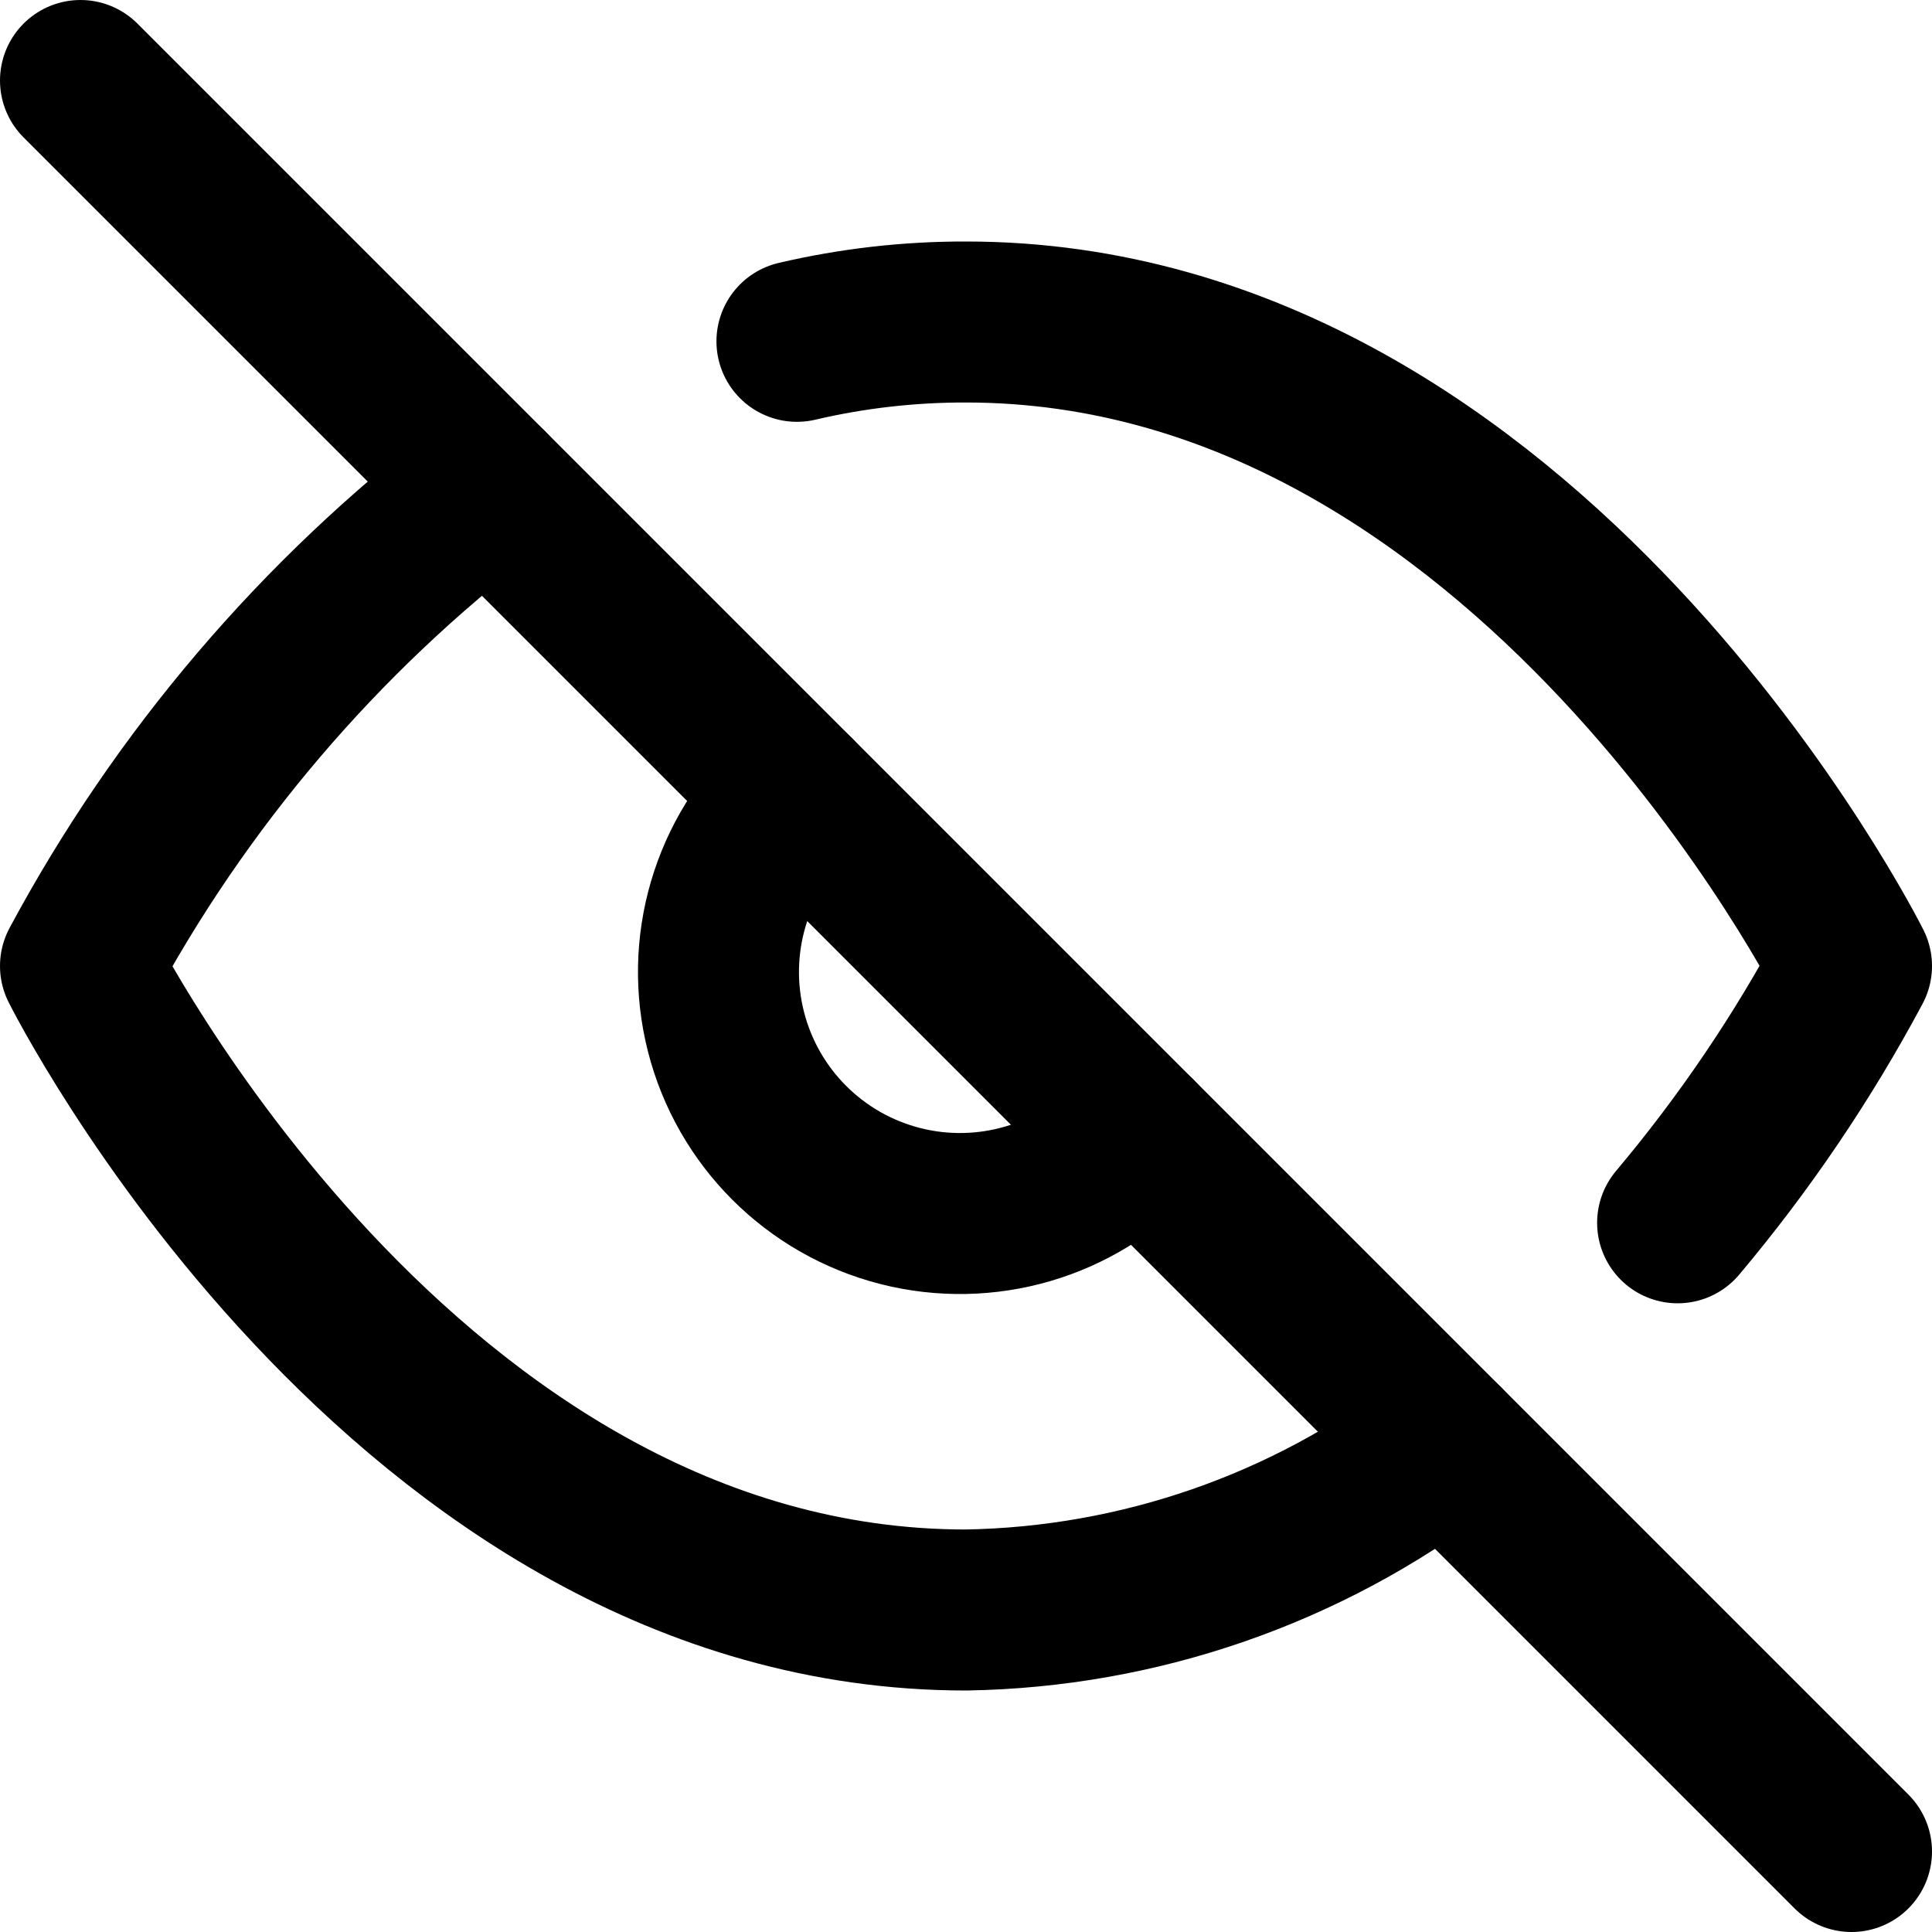
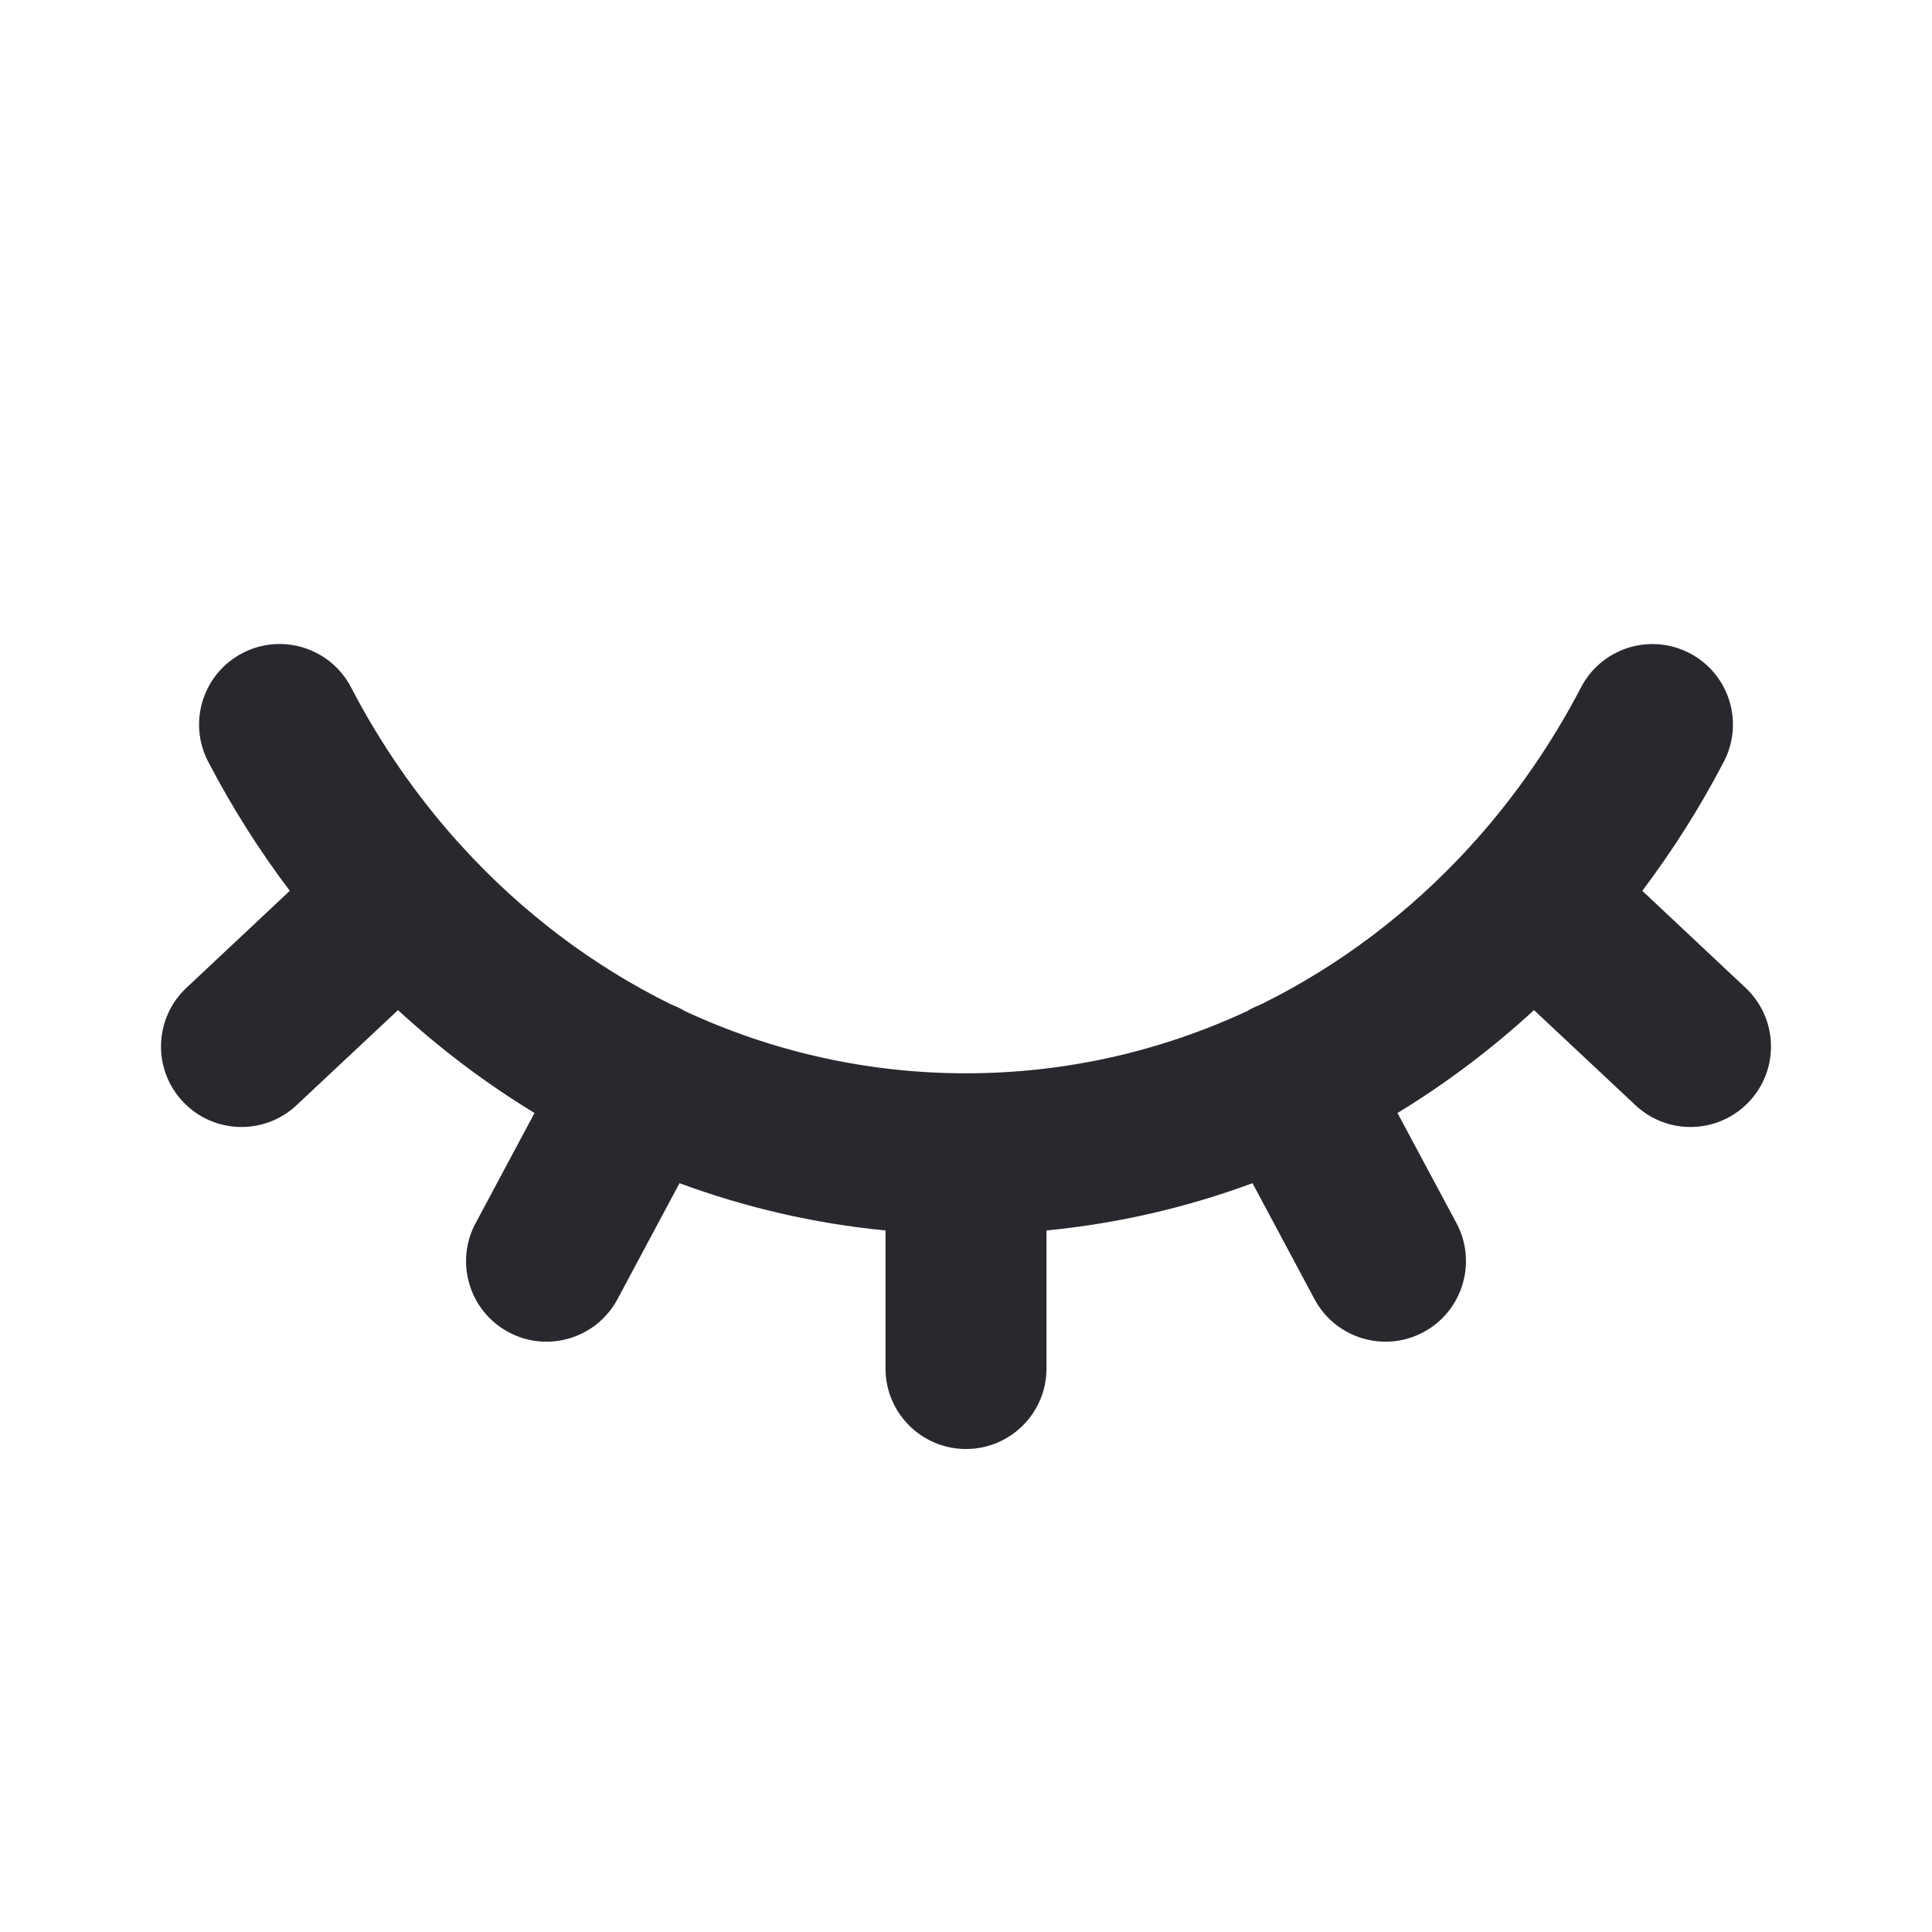
- <svg xmlns="http://www.w3.org/2000/svg" width="24" height="24" viewBox="0 0 24 24" fill="none" stroke="currentColor" stroke-width="2" stroke-linecap="round" stroke-linejoin="round">
-   <path d="M17.94 17.94A10.07 10.07 0 0 1 12 20c-7 0-11-8-11-8a18.45 18.45 0 0 1 5.06-5.94M9.9 4.24A9.12 9.12 0 0 1 12 4c7 0 11 8 11 8a18.5 18.5 0 0 1-2.16 3.19m-6.72-1.07a3 3 0 1 1-4.24-4.24" />
-   <line x1="1" y1="1" x2="23" y2="23" />
+ <svg xmlns="http://www.w3.org/2000/svg" width="24" height="24" viewBox="0 0 24 24" fill="none">
+   <path fill-rule="evenodd" clip-rule="evenodd" d="M3.012 8.113C3.502 7.858 4.106 8.049 4.361 8.539C4.723 9.235 5.166 9.875 5.675 10.445C5.683 10.453 5.69 10.46 5.698 10.469C5.714 10.486 5.73 10.504 5.745 10.522C6.487 11.334 7.365 11.999 8.338 12.478C8.381 12.494 8.423 12.513 8.464 12.535C8.478 12.542 8.492 12.55 8.505 12.559C9.578 13.058 10.761 13.333 12 13.333C13.239 13.333 14.422 13.058 15.495 12.559C15.508 12.55 15.522 12.543 15.536 12.535C15.578 12.513 15.619 12.494 15.662 12.478C16.634 11.999 17.511 11.335 18.253 10.525C18.268 10.506 18.285 10.487 18.302 10.469C18.311 10.46 18.319 10.451 18.328 10.442C18.836 9.873 19.278 9.234 19.64 8.539C19.895 8.049 20.499 7.859 20.989 8.114C21.479 8.369 21.669 8.973 21.414 9.462C21.12 10.027 20.78 10.564 20.401 11.066L21.684 12.271C22.087 12.649 22.107 13.282 21.729 13.684C21.351 14.087 20.718 14.107 20.316 13.729L19.056 12.548C18.534 13.028 17.966 13.457 17.36 13.826L18.093 15.195C18.353 15.682 18.169 16.288 17.682 16.549C17.195 16.809 16.589 16.625 16.329 16.138L15.559 14.698C14.747 14.998 13.89 15.199 13 15.285L13 17C13 17.552 12.552 18 12 18C11.448 18 11 17.552 11 17L11 15.285C10.11 15.199 9.253 14.998 8.441 14.698L7.671 16.138C7.411 16.625 6.805 16.809 6.318 16.549C5.831 16.288 5.647 15.682 5.908 15.195L6.64 13.826C6.034 13.457 5.466 13.028 4.944 12.548L3.684 13.729C3.281 14.107 2.649 14.087 2.271 13.684C1.893 13.282 1.913 12.649 2.316 12.271L3.6 11.066C3.22 10.564 2.881 10.027 2.586 9.462C2.331 8.972 2.522 8.368 3.012 8.113Z" fill="#28282E" />
</svg>
